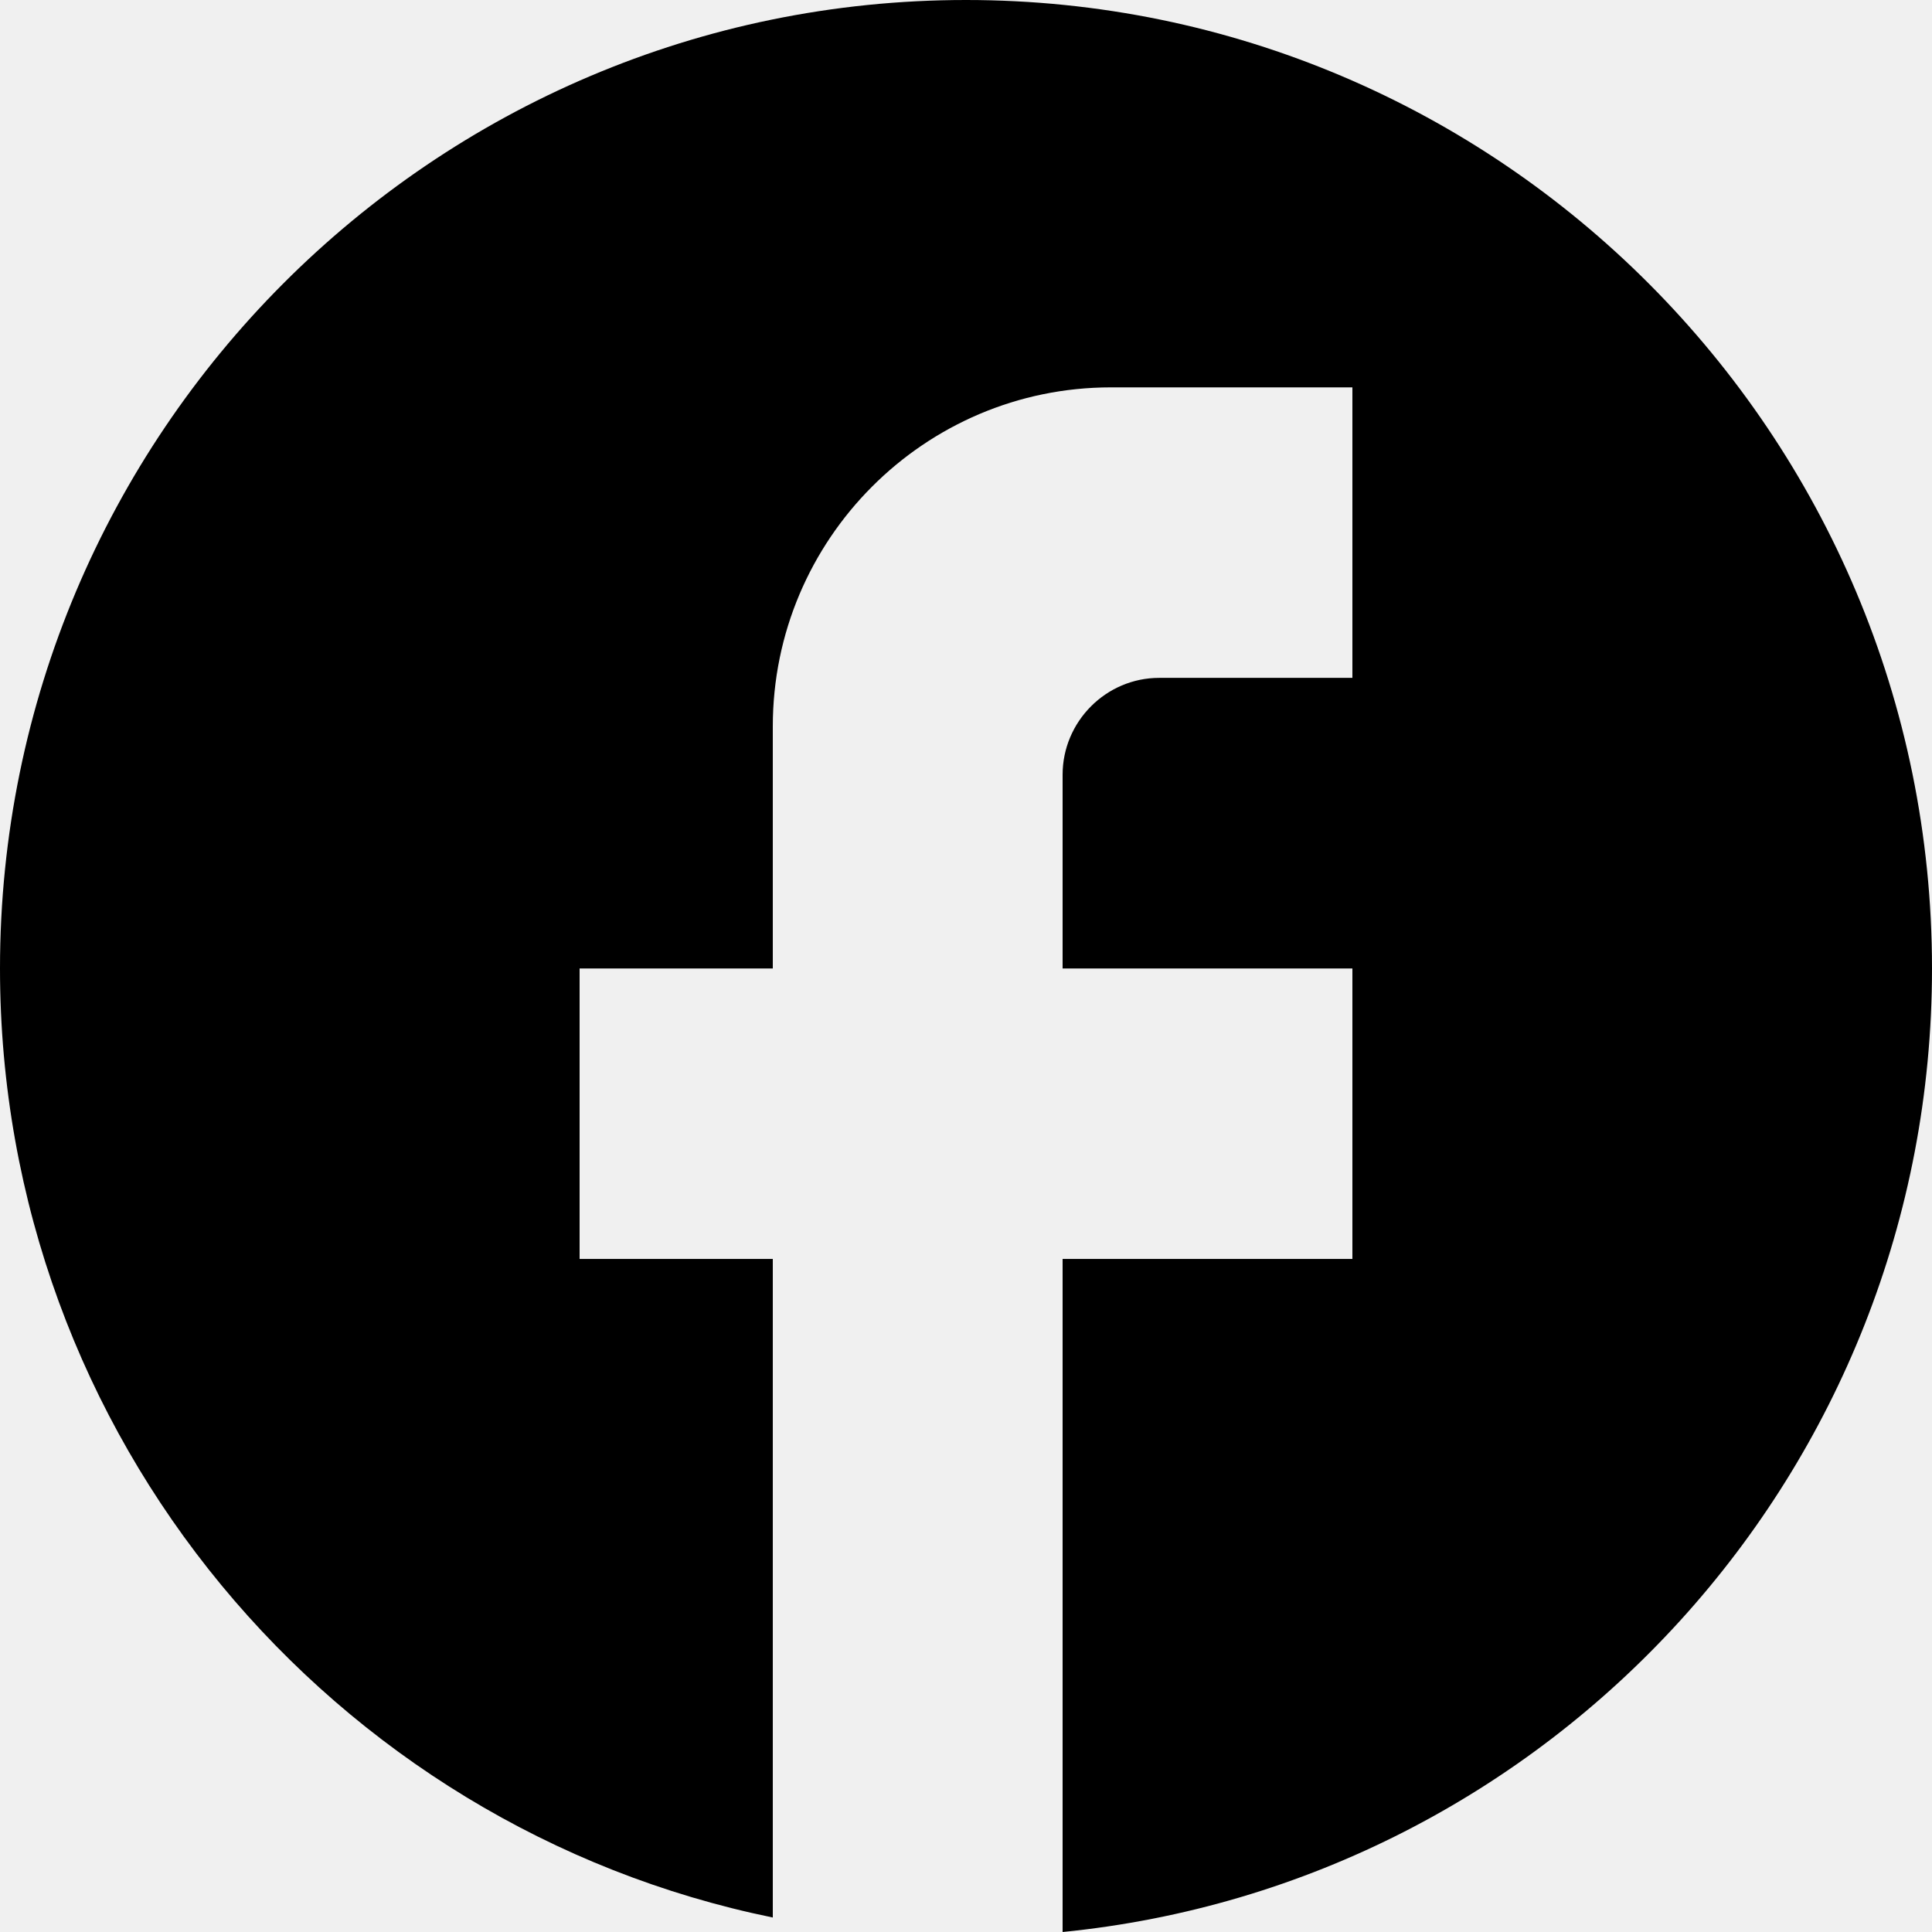
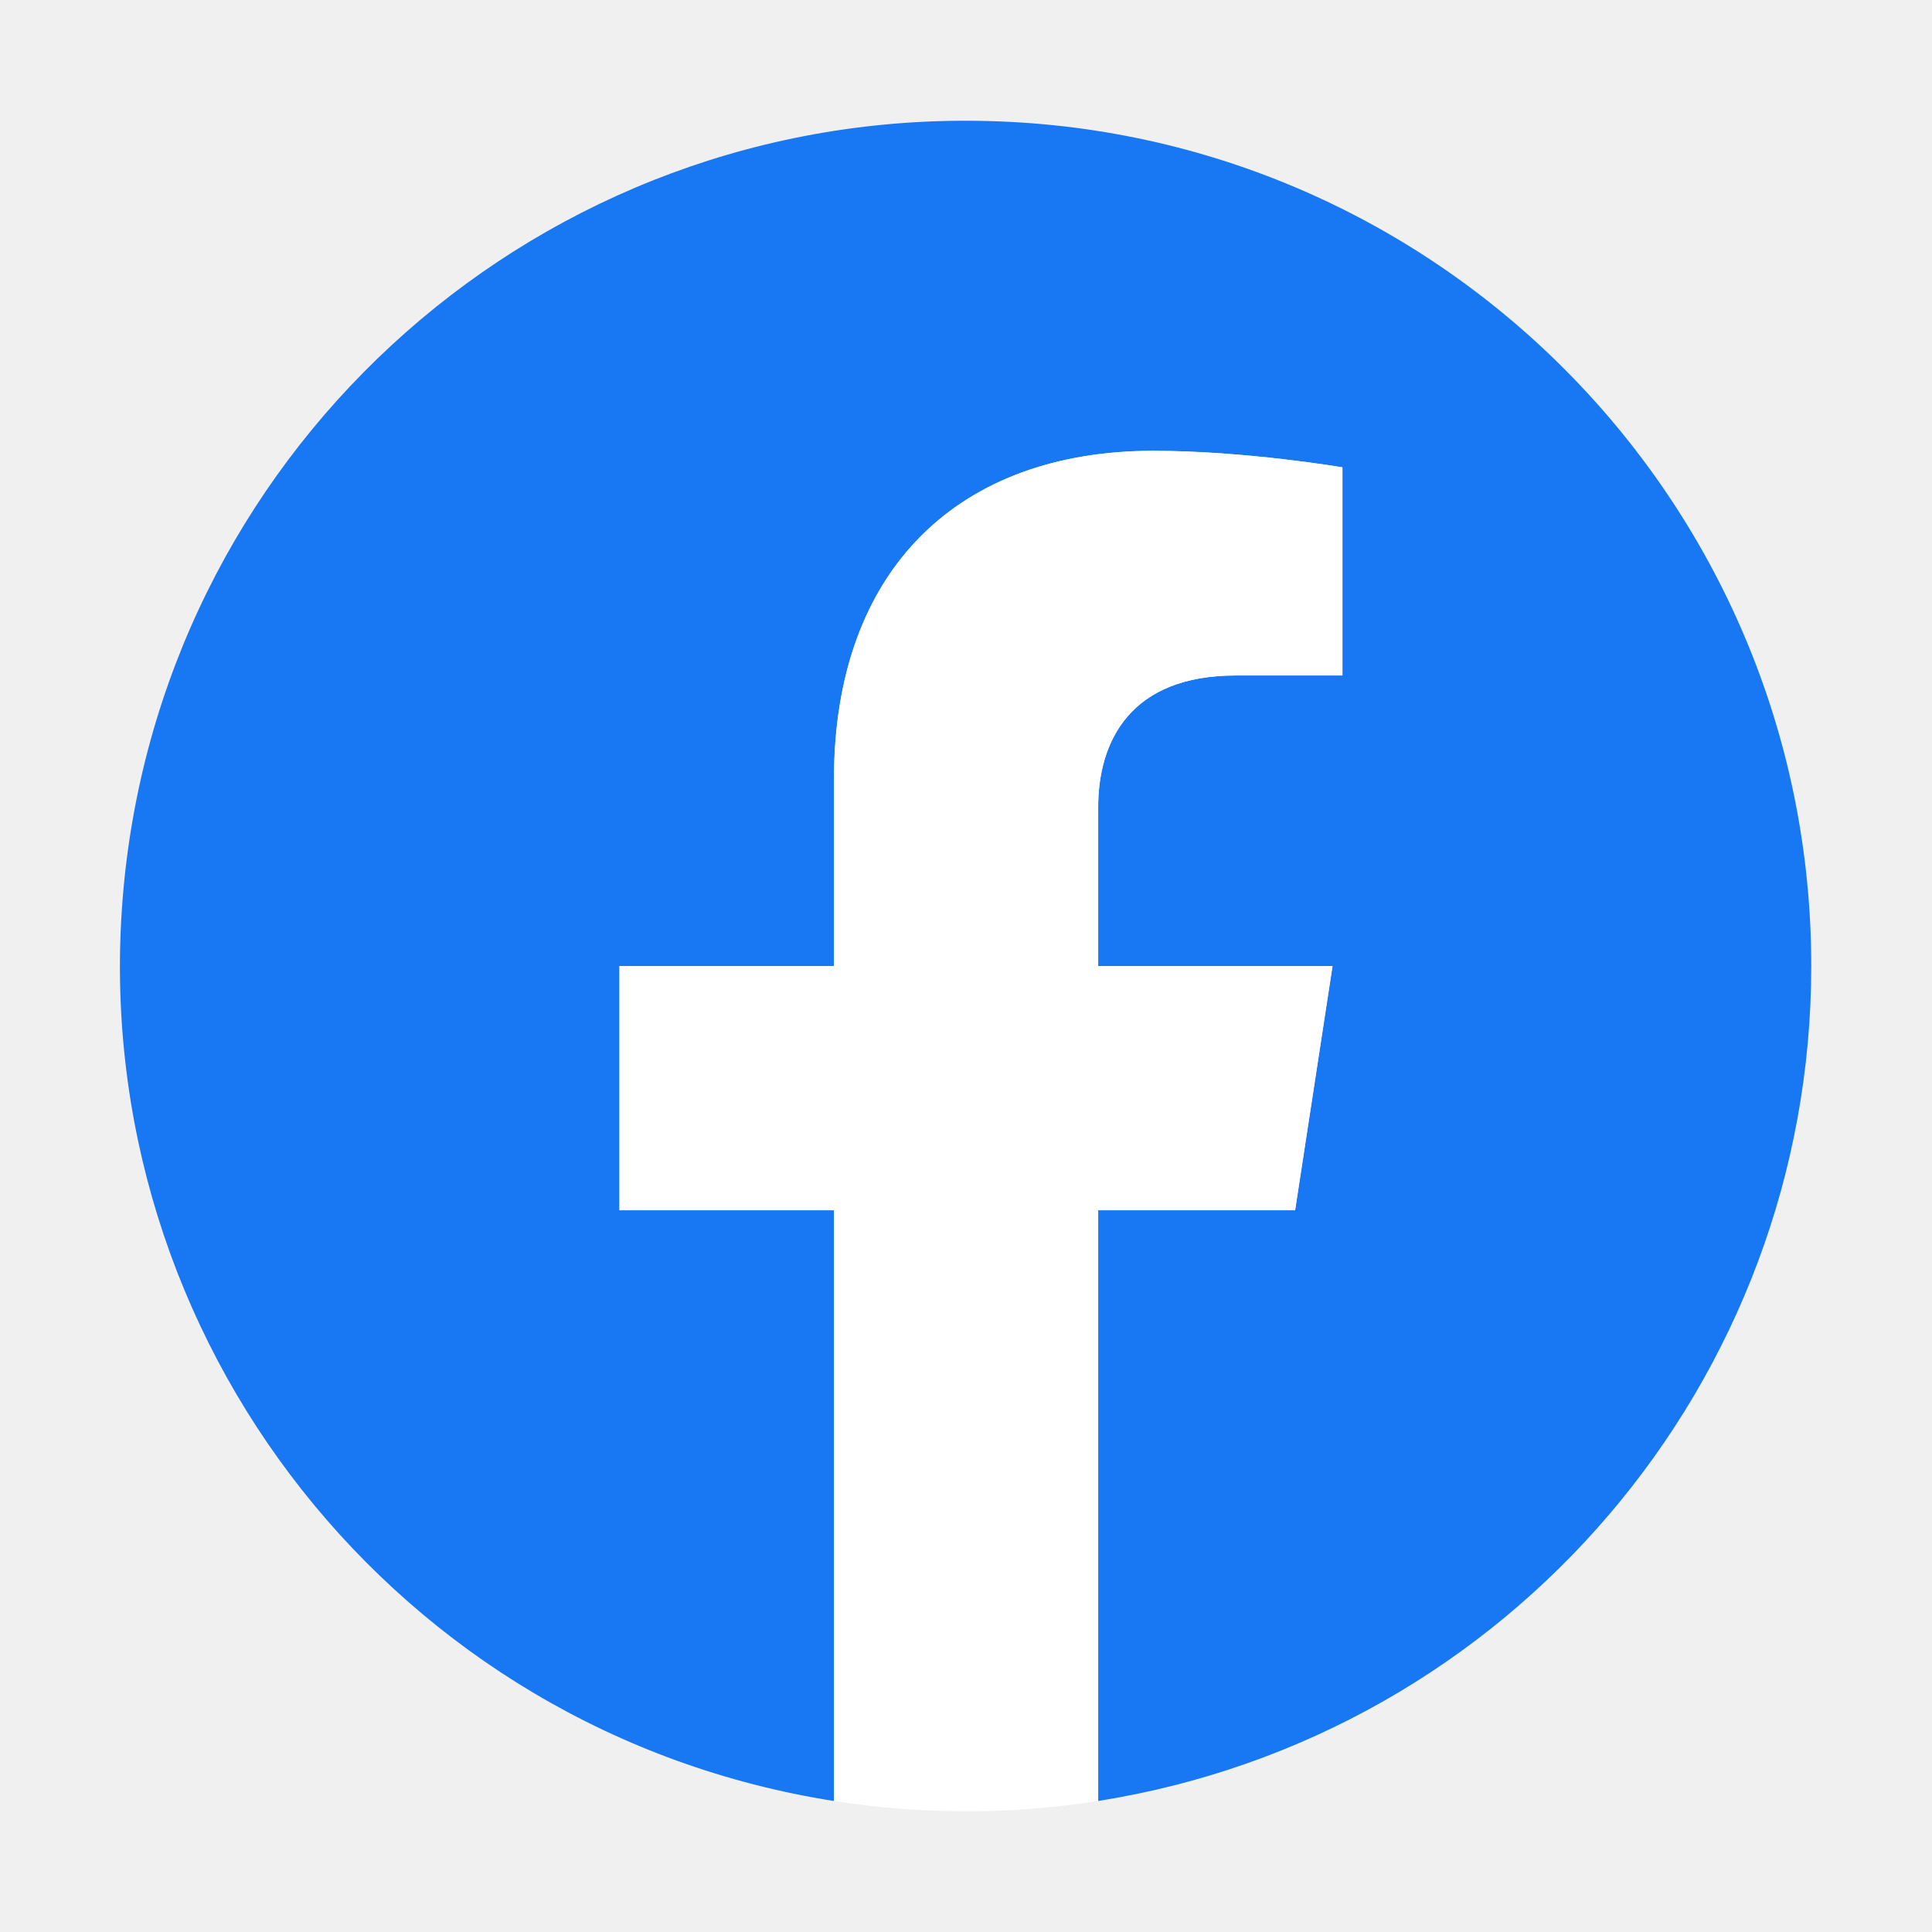
- <svg xmlns="http://www.w3.org/2000/svg" width="22" height="22" viewBox="0 0 22 22" fill="none">
-   <path id="Vector" d="M22 11.028C22 4.94 17.072 0 11 0C4.928 0 0 4.94 0 11.028C0 16.365 3.784 20.809 8.8 21.835V14.336H6.6V11.028H8.8V8.271C8.8 6.142 10.527 4.411 12.65 4.411H15.4V7.719H13.2C12.595 7.719 12.1 8.216 12.1 8.822V11.028H15.4V14.336H12.1V22C17.655 21.449 22 16.751 22 11.028Z" fill="black" />
+ <svg xmlns="http://www.w3.org/2000/svg" viewBox="0 0 16 16" fill="none">
+   <g id="SVGRepo_bgCarrier" stroke-width="0" />
+   <g id="SVGRepo_tracerCarrier" stroke-linecap="round" stroke-linejoin="round" />
+   <g id="SVGRepo_iconCarrier">
+     <path fill="#1877F2" d="M15 8a7 7 0 00-7-7 7 7 0 00-1.094 13.915v-4.892H5.13V8h1.777V6.458c0-1.754 1.045-2.724 2.644-2.724.766 0 1.567.137 1.567.137v1.723h-.883c-.87 0-1.14.54-1.14 1.093V8h1.941l-.31 2.023H9.094v4.892A7.001 7.001 0 0015 8z" />
+     <path fill="#ffffff" d="M10.725 10.023L11.035 8H9.094V6.687c0-.553.27-1.093 1.14-1.093h.883V3.87s-.801-.137-1.567-.137c-1.6 0-2.644.97-2.644 2.724V8H5.13v2.023h1.777v4.892a7.037 7.037 0 002.188 0v-4.892h1.63z" />
+   </g>
</svg>
